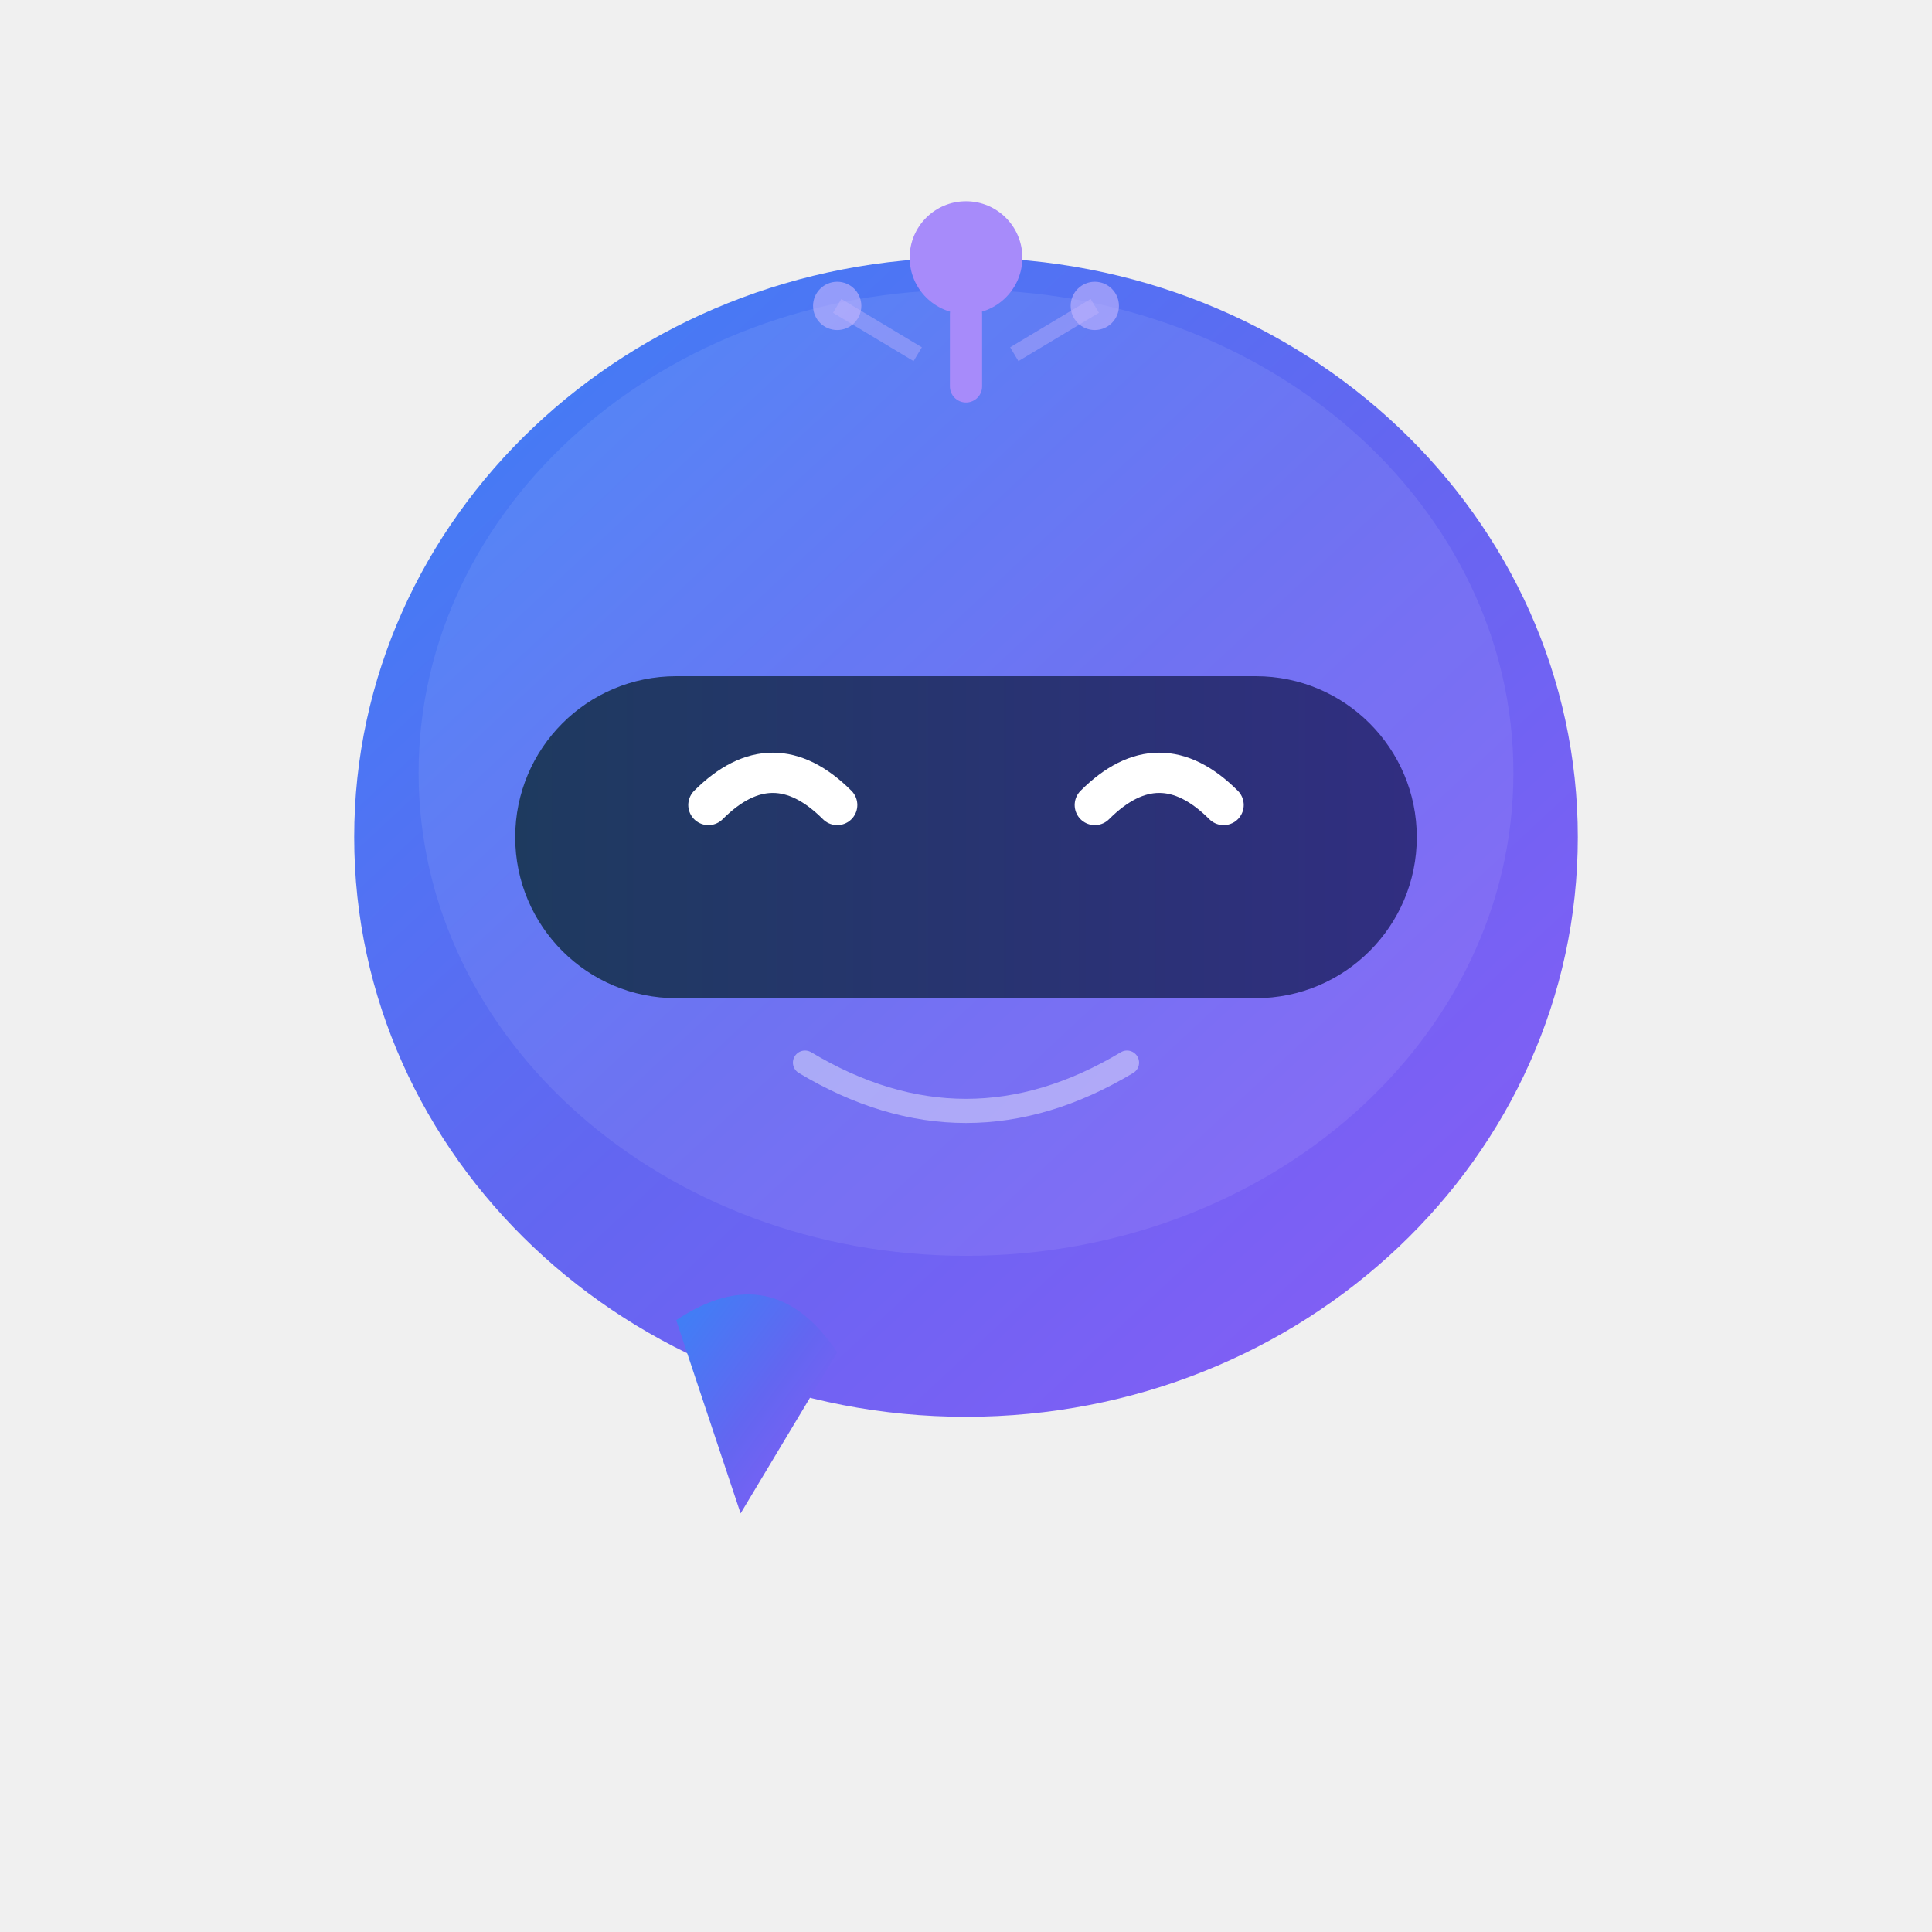
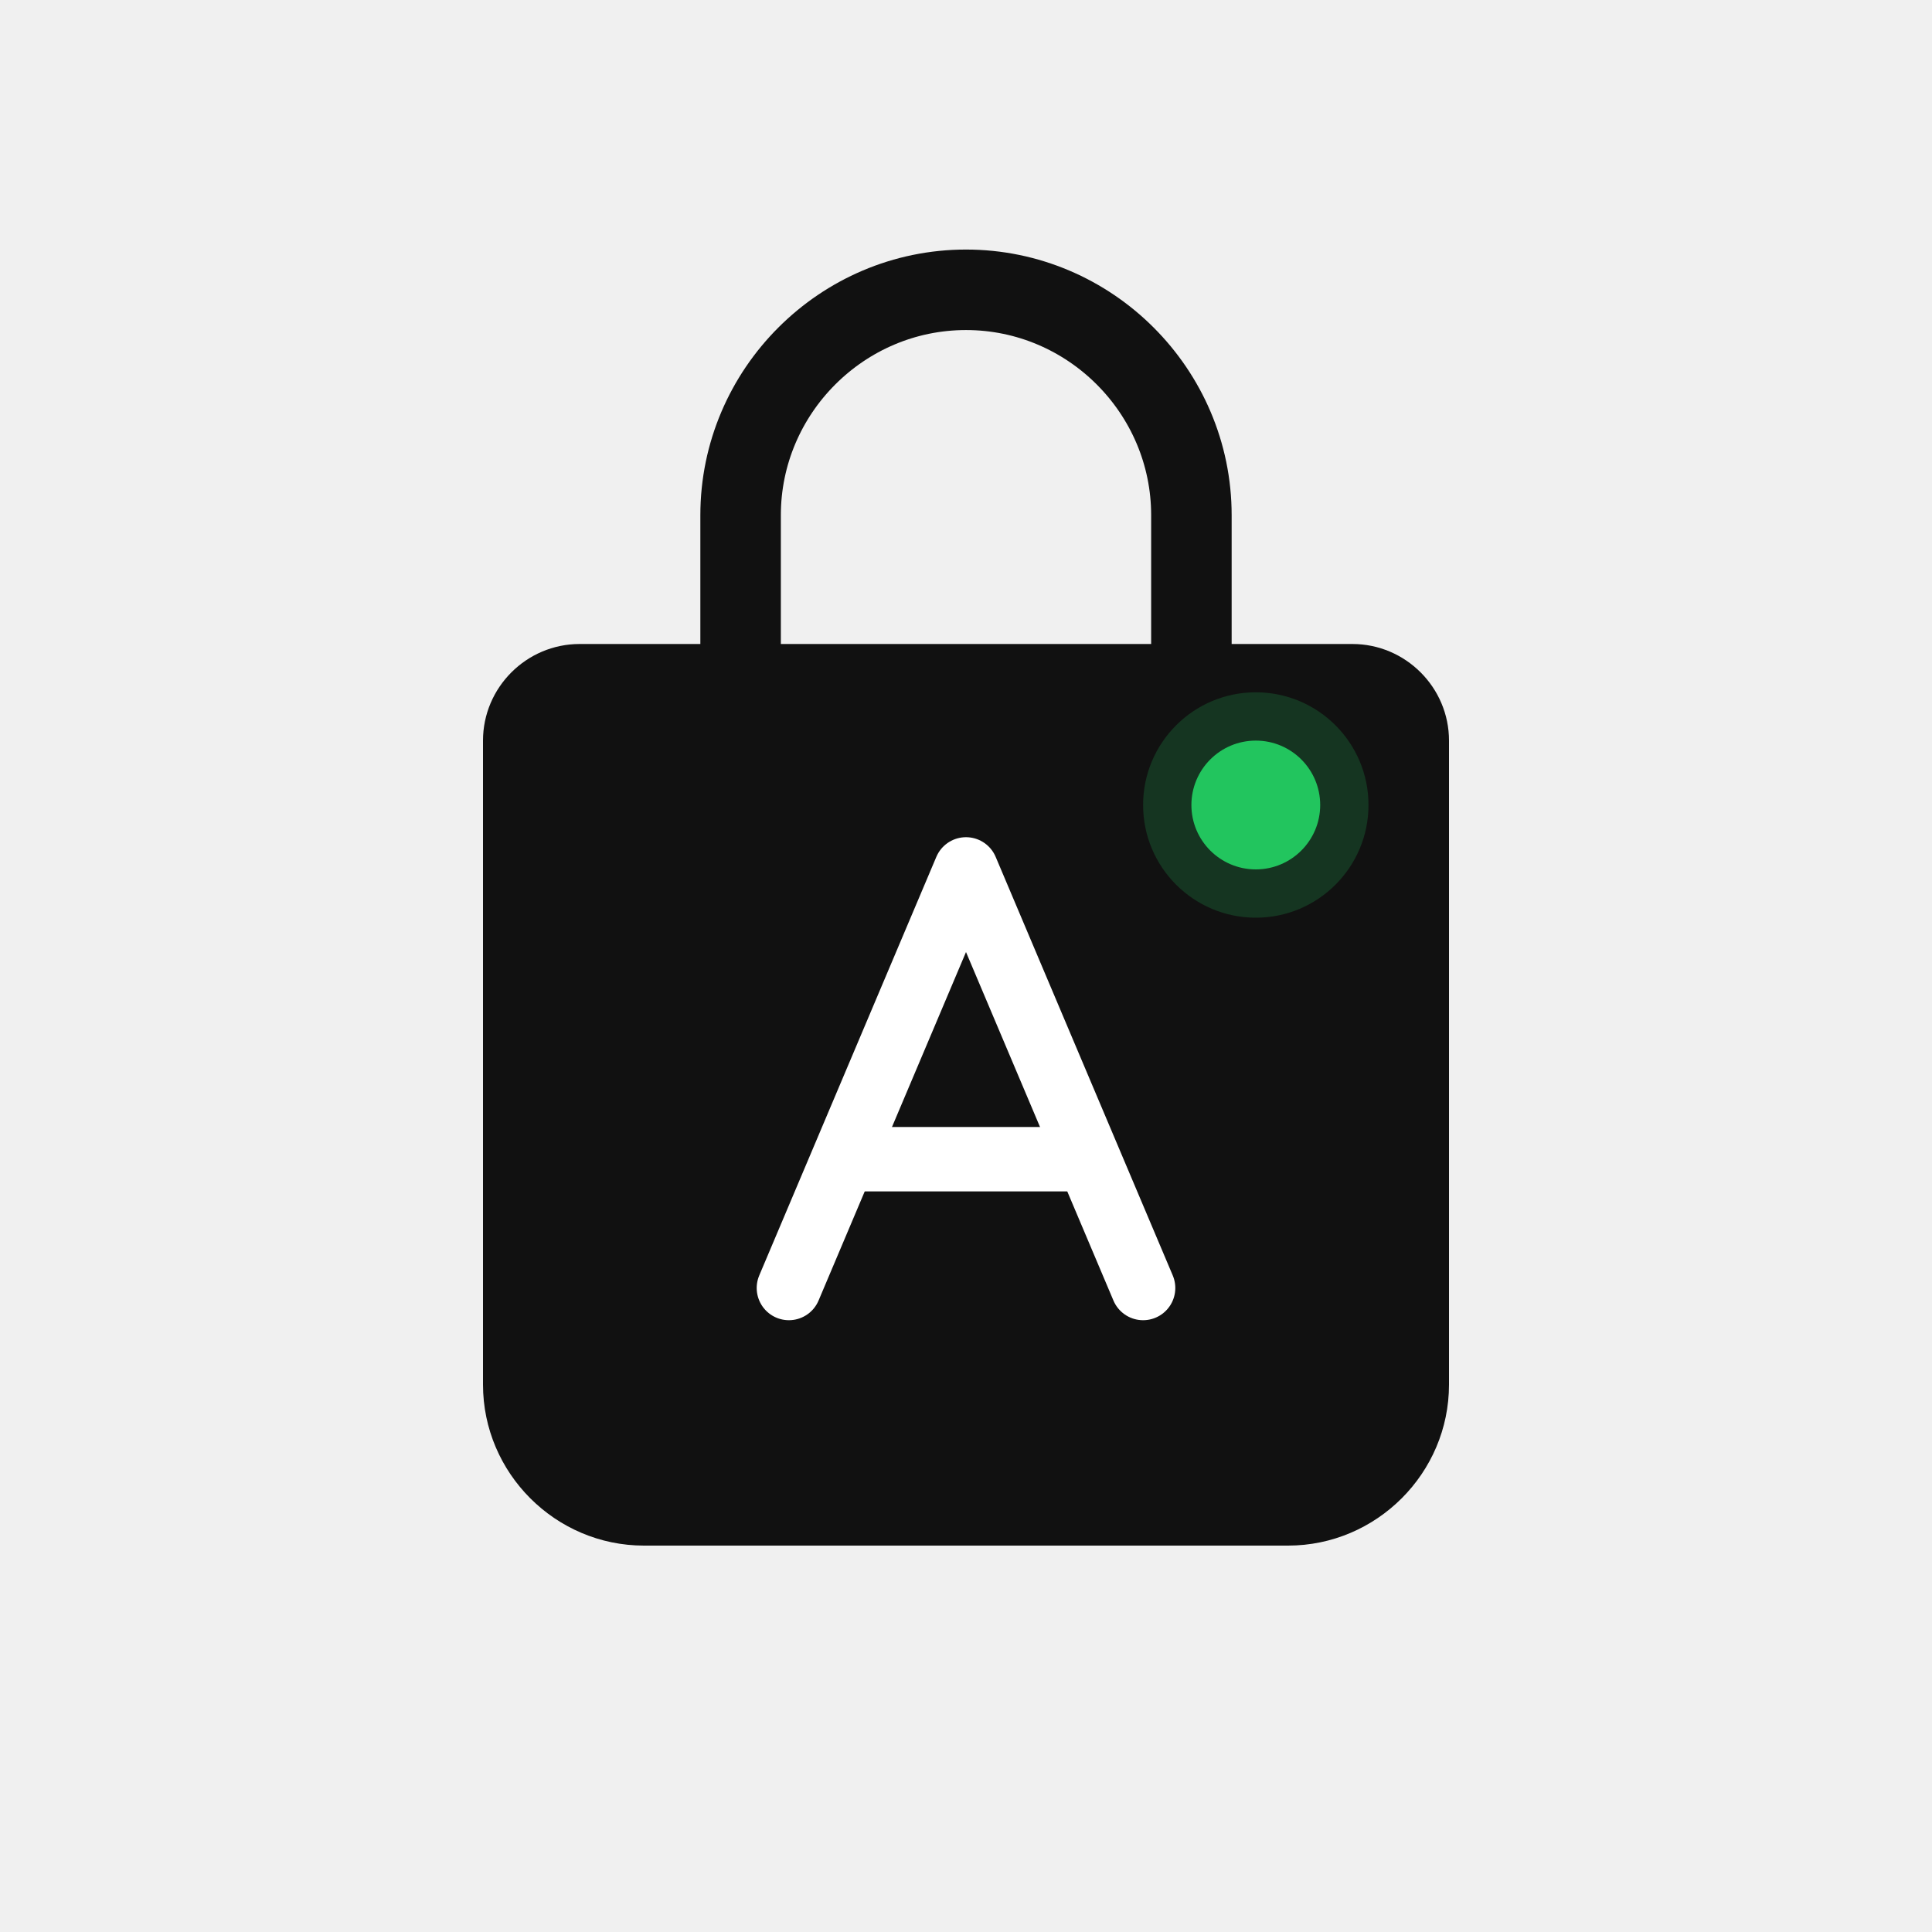
- <svg xmlns="http://www.w3.org/2000/svg" viewBox="0 0 120 120">
-   <defs>
-     <linearGradient id="head" x1="0" y1="0" x2="1" y2="1">
-       <stop offset="0%" stop-color="#3b82f6" />
-       <stop offset="50%" stop-color="#6366f1" />
-       <stop offset="100%" stop-color="#8b5cf6" />
-     </linearGradient>
-     <linearGradient id="visor" x1="0" y1="0" x2="1" y2="0">
-       <stop offset="0%" stop-color="#1e3a5f" />
-       <stop offset="100%" stop-color="#312e81" />
-     </linearGradient>
-   </defs>
-   <ellipse cx="60" cy="52" rx="38" ry="36" fill="url(#head)" />
-   <ellipse cx="60" cy="48" rx="34" ry="30" fill="rgba(255,255,255,.08)" />
-   <path d="M42 82 Q48 78, 52 84 L46 94 Z" fill="url(#head)" />
-   <rect x="32" y="42" width="56" height="20" rx="10" fill="url(#visor)" />
-   <path d="M44 50 Q48 46, 52 50" stroke="white" stroke-width="2.5" fill="none" stroke-linecap="round" />
-   <path d="M68 50 Q72 46, 76 50" stroke="white" stroke-width="2.5" fill="none" stroke-linecap="round" />
-   <path d="M50 66 Q60 72, 70 66" stroke="rgba(255,255,255,.4)" stroke-width="1.5" fill="none" stroke-linecap="round" />
-   <circle cx="60" cy="16" r="3.5" fill="#a78bfa" />
-   <line x1="60" y1="19.5" x2="60" y2="24" stroke="#a78bfa" stroke-width="2" stroke-linecap="round" />
-   <circle cx="52" cy="19" r="1.5" fill="#c4b5fd" opacity=".6" />
-   <circle cx="68" cy="19" r="1.5" fill="#c4b5fd" opacity=".6" />
-   <line x1="52" y1="19" x2="57" y2="22" stroke="#c4b5fd" stroke-width="1" opacity=".4" />
-   <line x1="68" y1="19" x2="63" y2="22" stroke="#c4b5fd" stroke-width="1" opacity=".4" />
+ <svg xmlns="http://www.w3.org/2000/svg" viewBox="0 0 120 120" fill="none">
+   <path d="M30 46c0-3.3 2.7-6 6-6h48c3.3 0 6 2.7 6 6v40c0 5.5-4.5 10-10 10H40c-5.5 0-10-4.5-10-10V46z" fill="#111111" />
+   <path d="M46 40V32c0-7.7 6.3-14 14-14s14 6.3 14 14v8" stroke="#111111" stroke-width="5" stroke-linecap="round" />
+   <path d="M49 80L60 54l11 26" stroke="white" stroke-width="4" stroke-linecap="round" stroke-linejoin="round" />
+   <path d="M53 72h14" stroke="white" stroke-width="4" stroke-linecap="round" />
+   <circle cx="78" cy="50" r="4" fill="#22c55e" />
+   <circle cx="78" cy="50" r="7" fill="#22c55e" opacity="0.2" />
</svg>
